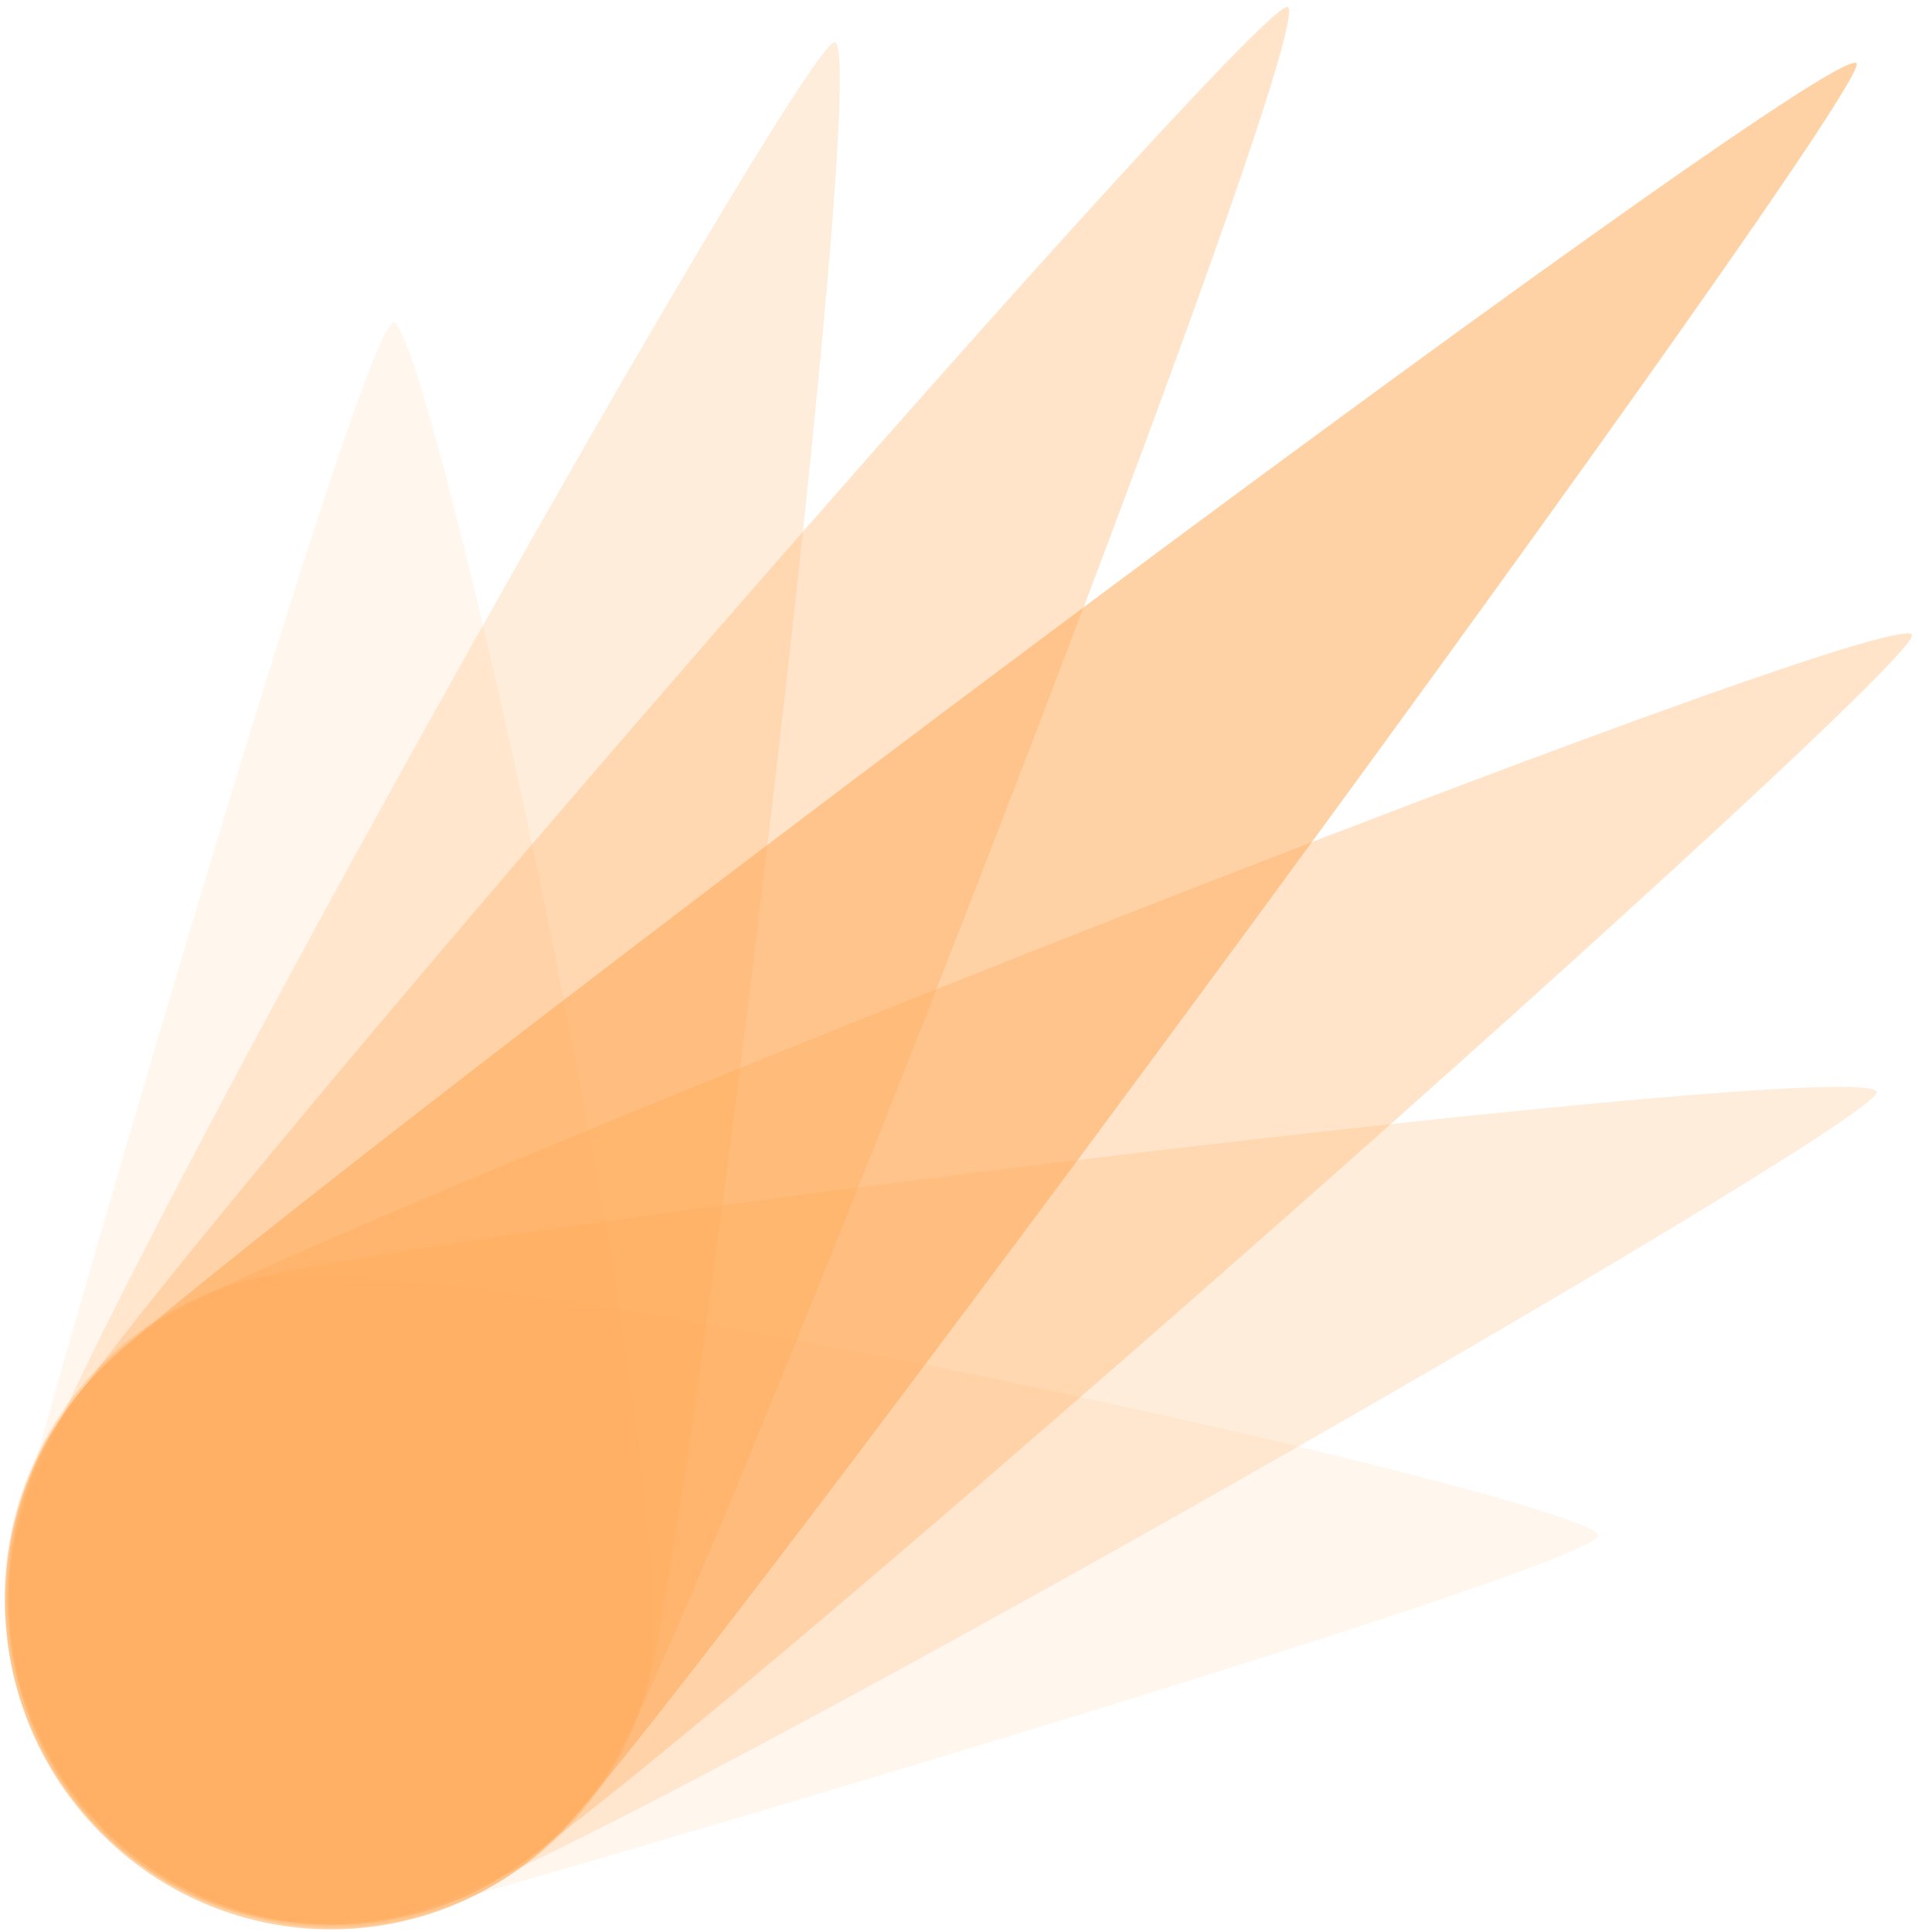
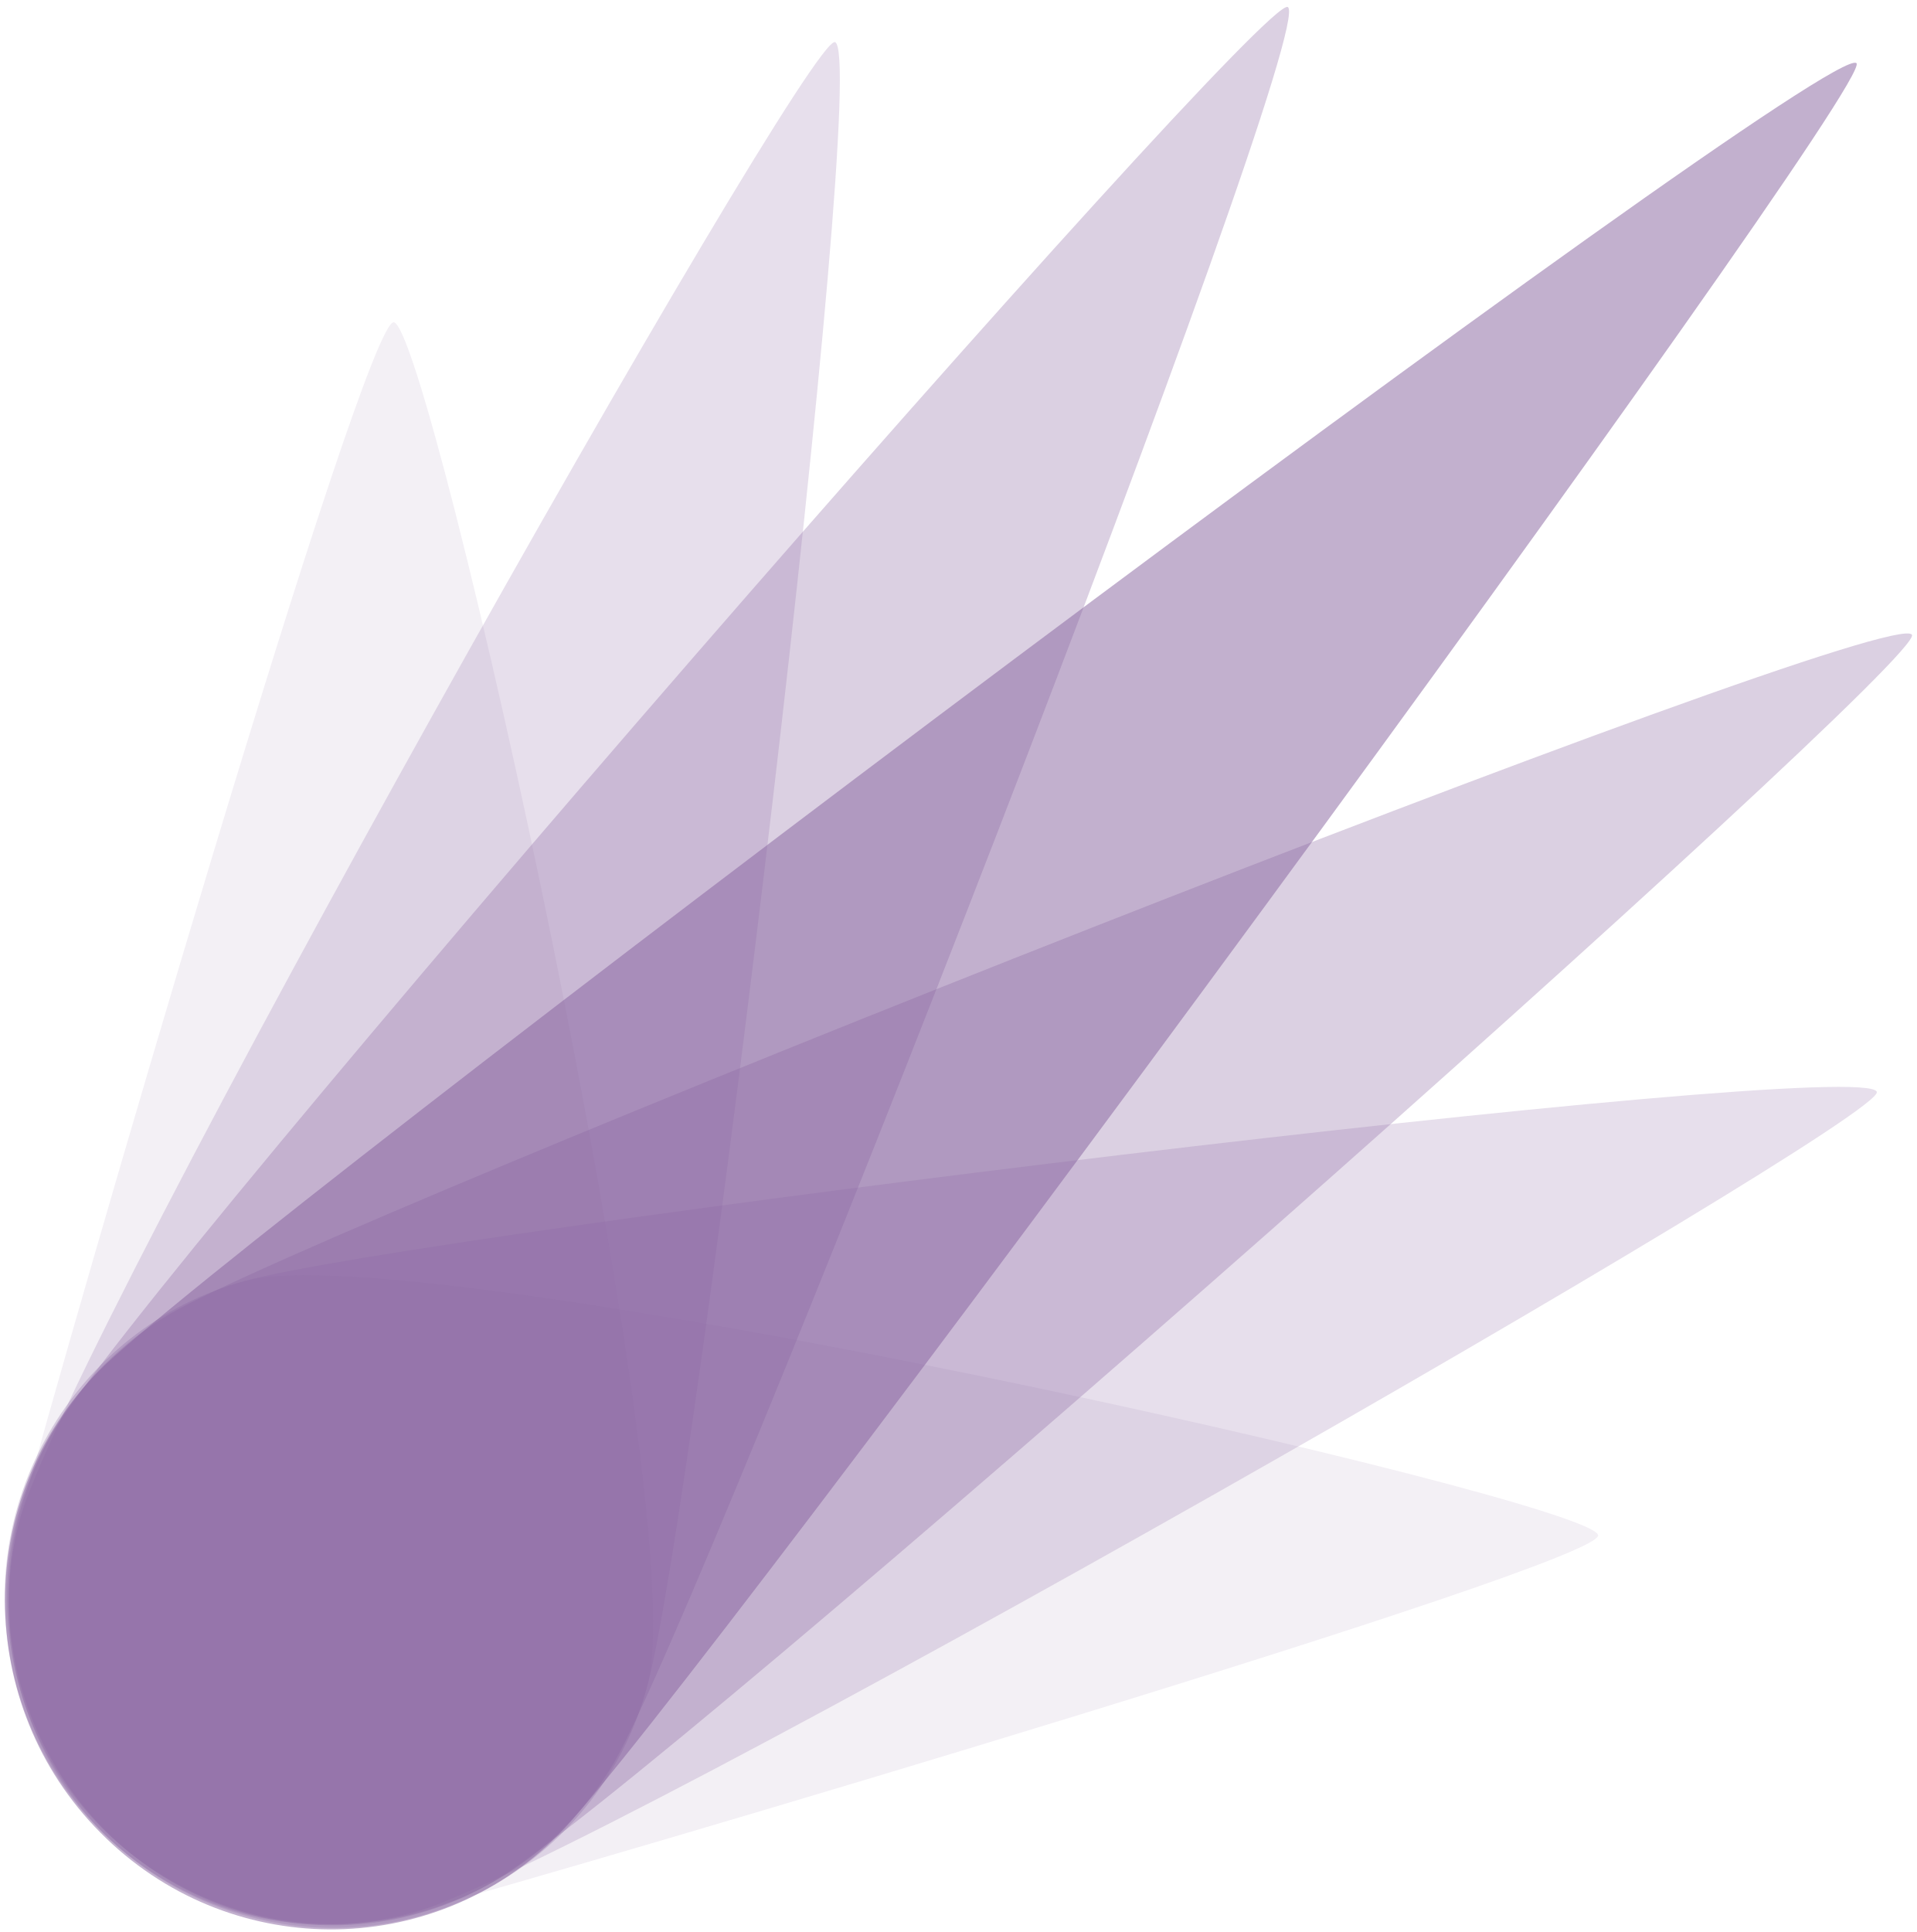
<svg xmlns="http://www.w3.org/2000/svg" width="2481" height="2500" viewBox="0 0 256 258" preserveAspectRatio="xMidYMid">
-   <g fill="#FFA64D">
+   <g fill="#86619e">
    <path d="M13.222 183.045C30.007 165.978 244.278 4.782 247.936 8.44c2.813 2.813-156.507 219.616-173.387 236.589-16.879 16.972-44.26 16.785-61.14-.282-16.972-17.066-16.972-44.73-.187-61.702z" opacity=".5" />
    <path d="M22.693 175.45c20.63-12.098 230.119-95.18 232.65-90.68 1.97 3.47-168.79 154.538-189.514 166.541-20.63 12.003-46.98 4.783-58.89-16.222-11.909-20.818-4.876-47.543 15.754-59.64z" opacity=".3" />
    <path d="M82.051 235.276C94.054 214.46 176.387 3.47 171.98.938 168.51-1.032 18.661 171.042 6.658 191.859c-11.91 20.818-4.689 47.356 16.129 59.265C43.51 263.127 70.048 256 82.05 235.276z" opacity=".3" />
    <path d="M32.727 171.042c23.068-6.283 216.521-30.195 217.928-25.225 1.031 3.845-172.73 103.431-195.798 109.714-23.068 6.283-46.699-7.595-52.794-30.945-6.095-23.35 7.69-47.261 30.664-53.544z" opacity=".2" />
    <path d="M32.727 171.042c23.068-6.283 179.387 29.07 180.7 33.946 1.032 3.844-135.595 44.167-158.664 50.45-23.068 6.282-46.699-7.596-52.794-30.946-6.001-23.255 7.783-47.167 30.758-53.45z" opacity=".1" />
    <path d="M86.459 225.055c6.282-23.256-28.882-180.7-33.852-182.013C48.762 42.01 8.815 179.575 2.626 202.83c-6.19 23.255 7.595 47.074 30.757 53.075 23.068 6.19 46.887-7.595 53.076-30.851z" opacity=".1" />
    <path d="M86.459 225.055C92.74 201.799 116.372 6.939 111.496 5.626 107.651 4.595 8.908 179.576 2.626 202.925-3.564 226.18 10.22 249.999 33.383 256c23.068 6.189 46.887-7.69 53.076-30.945z" opacity=".2" />
  </g>
</svg>
